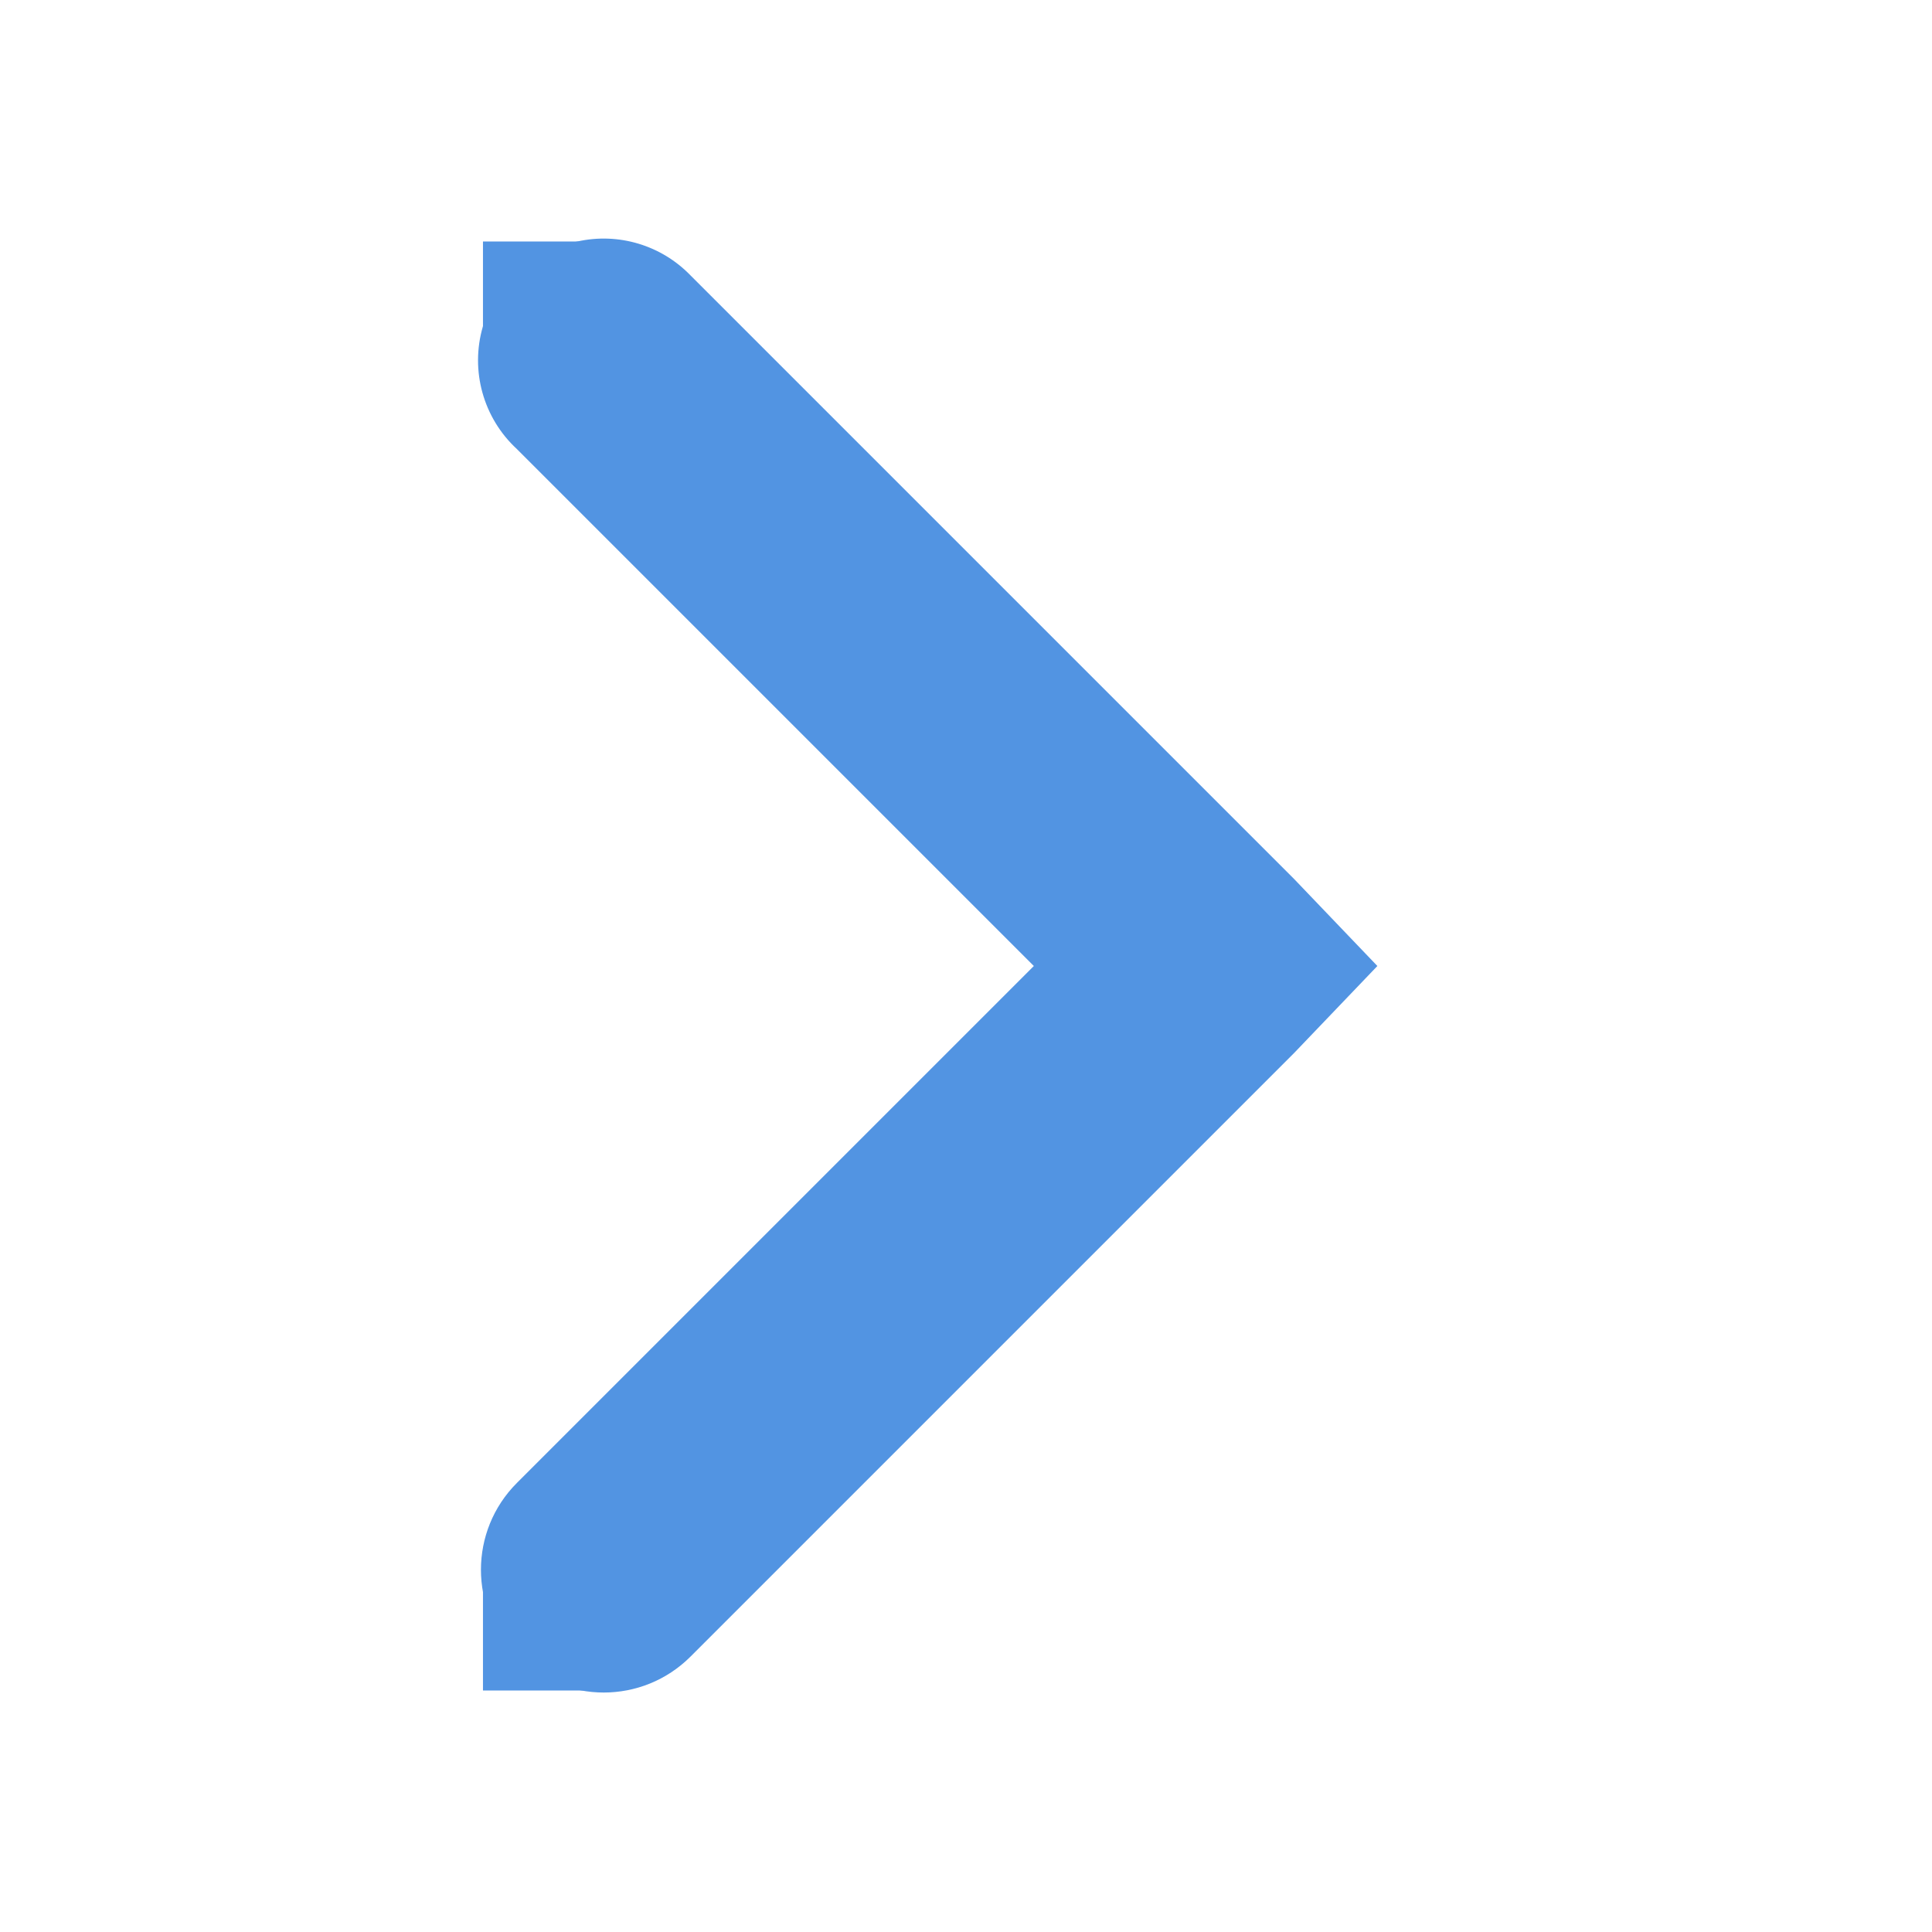
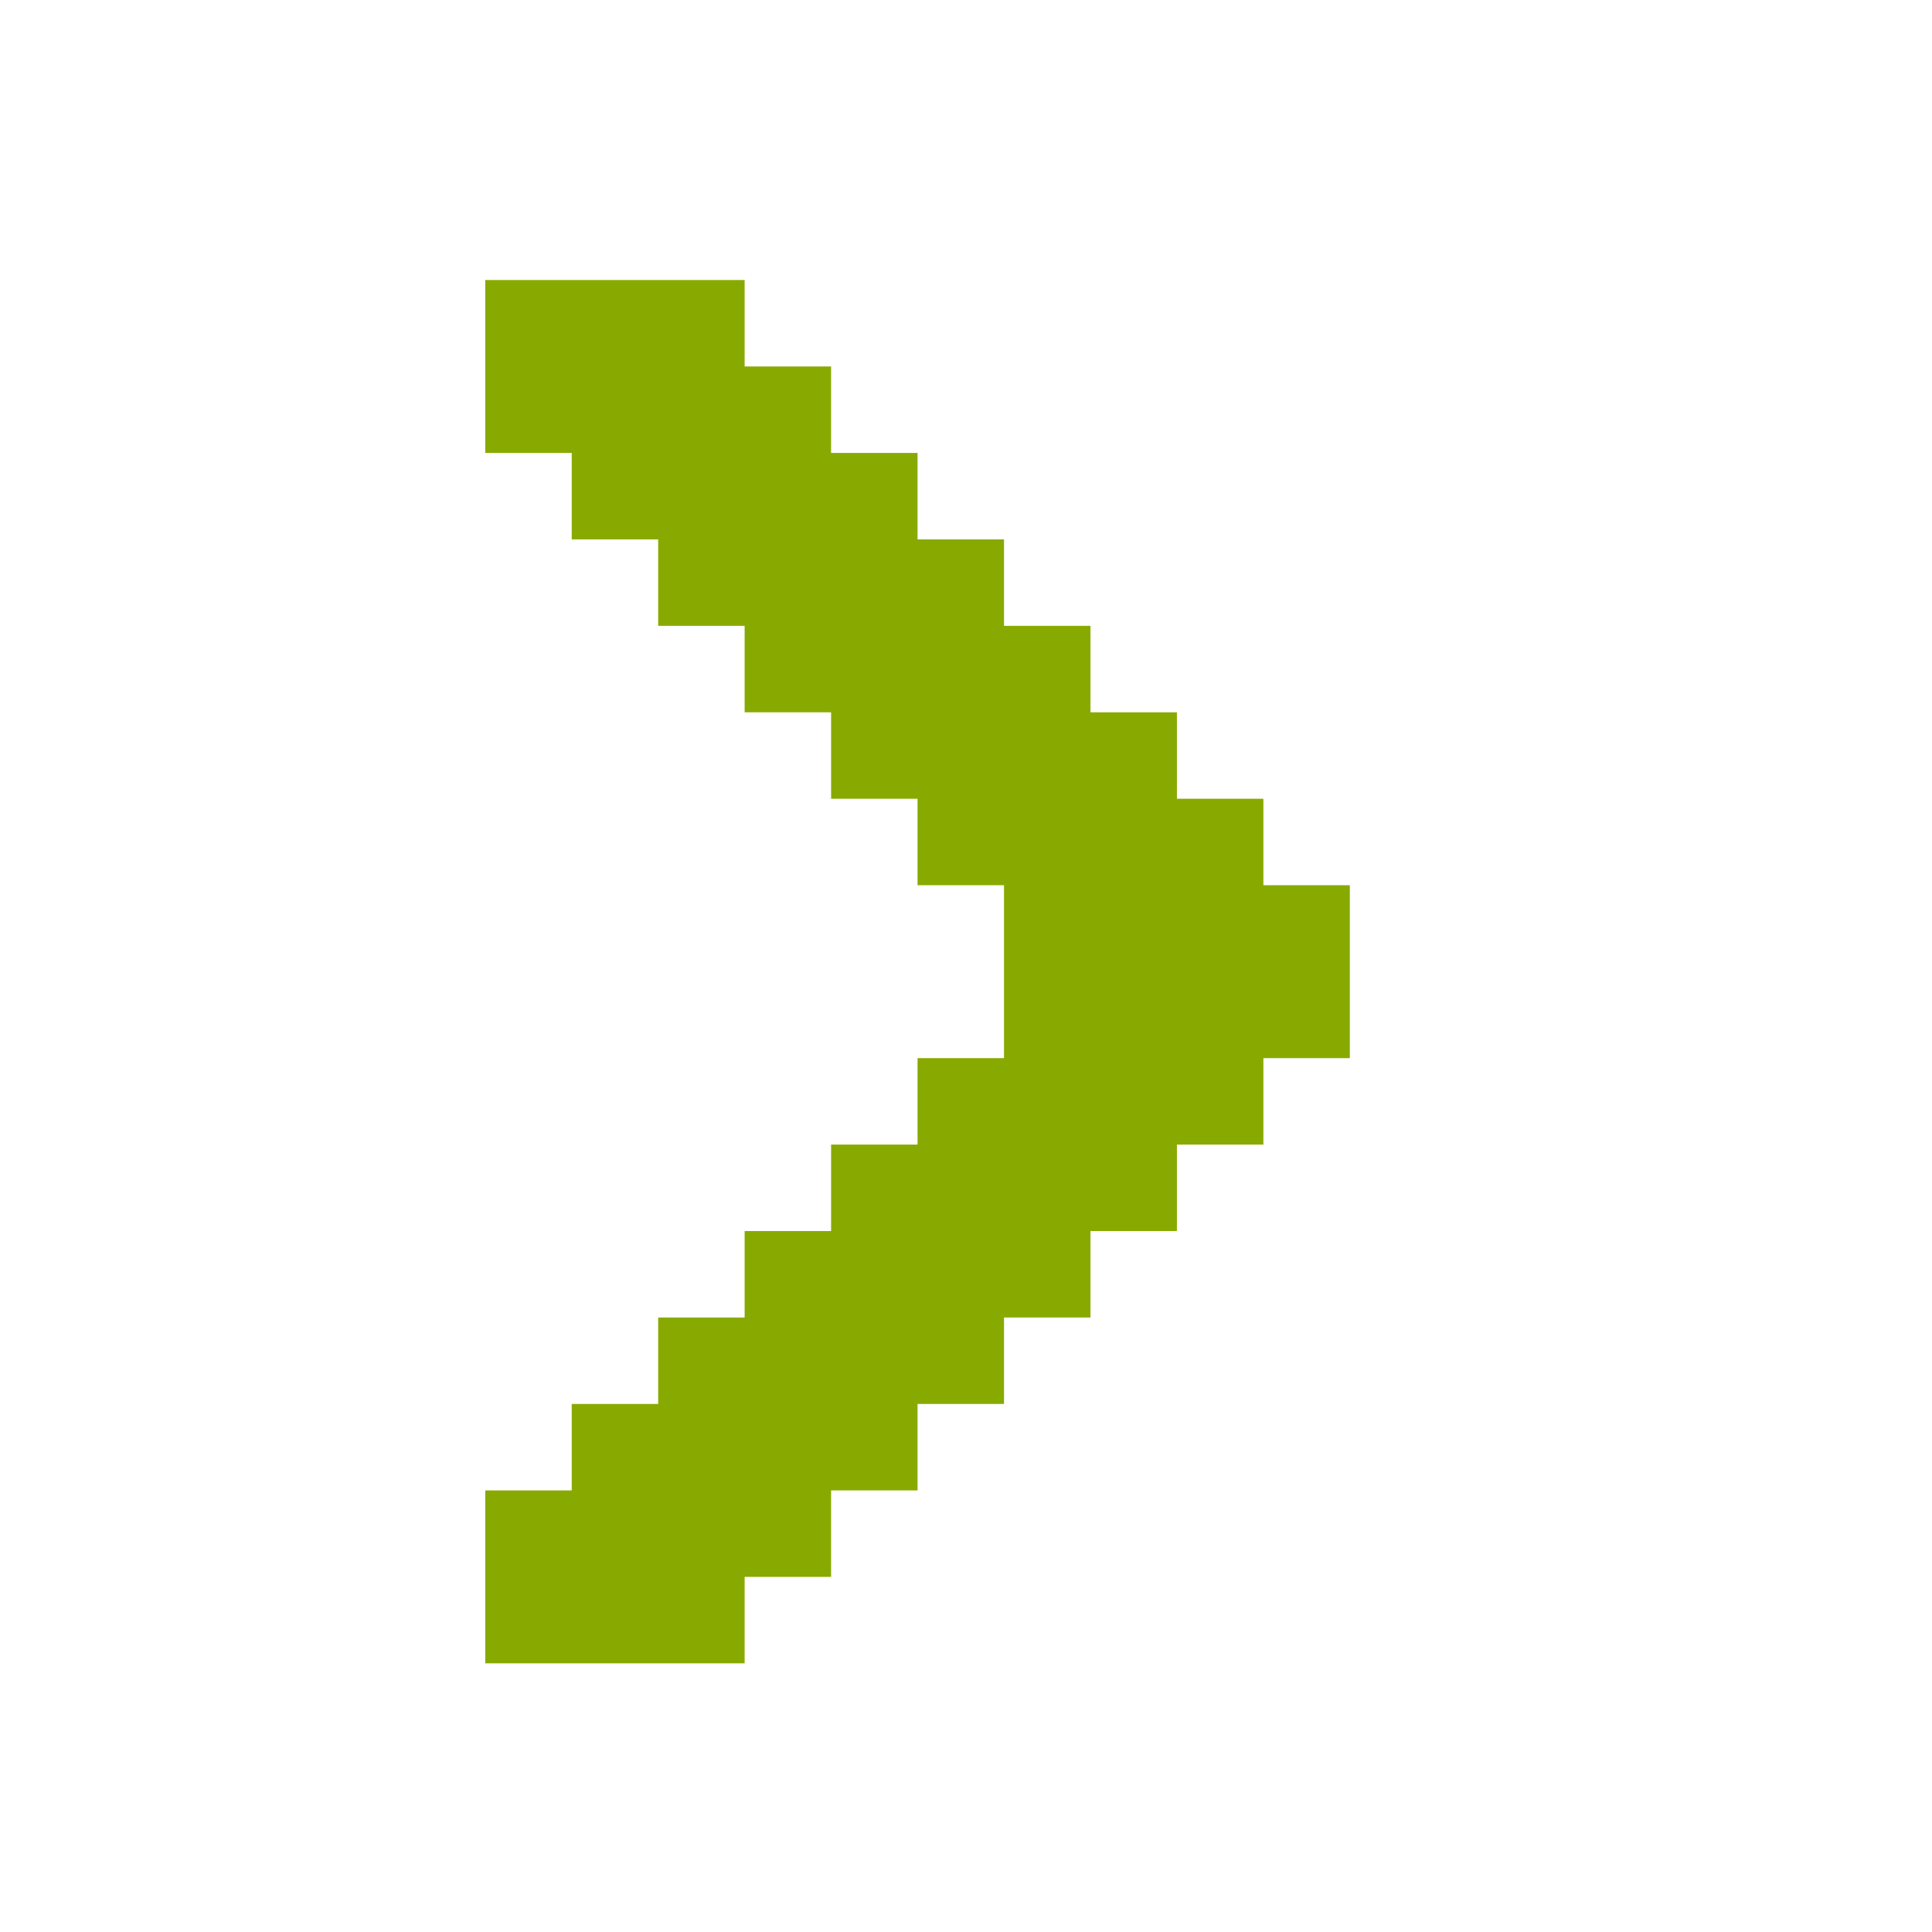
<svg xmlns="http://www.w3.org/2000/svg" height="16" id="svg7384" version="1.1" width="16">
  <defs id="defs7386" />
  <g id="layer9" style="display:inline" transform="translate(-321.0002,-747)" />
  <g id="layer10" transform="translate(-321.0002,-747)" />
  <g id="layer11" transform="translate(-321.0002,-747)" />
  <g id="layer13" transform="translate(-321.0002,-747)" />
  <g id="layer14" transform="translate(-321.0002,-747)" />
  <g id="layer15" style="display:inline" transform="translate(-321.0002,-747)" />
  <g id="g71291" style="display:inline" transform="translate(-321.0002,-747)" />
  <g id="g4953" style="display:inline" transform="translate(-321.0002,-747)" />
  <g id="layer12" style="display:inline" transform="translate(-321.0002,-747)">
-     <path d="m 325.781,749 a 1,1 0 0 0 -0.5,1.719 L 329.562,755 l -4.281,4.281 a 1.016,1.016 0 1 0 1.438,1.438 l 5,-5 0.688,-0.719 -0.688,-0.719 -5,-5 A 1,1 0 0 0 325.781,749 z" id="path8460" style="font-size:medium;font-style:normal;font-variant:normal;font-weight:normal;font-stretch:normal;text-indent:0;text-align:start;text-decoration:none;line-height:normal;letter-spacing:normal;word-spacing:normal;text-transform:none;direction:ltr;block-progression:tb;writing-mode:lr-tb;text-anchor:start;baseline-shift:baseline;color:#000000;fill:#5294e2;fill-opacity:1;stroke:none;stroke-width:2;marker:none;visibility:visible;display:inline;overflow:visible;enable-background:accumulate;font-family:Sans;-inkscape-font-specification:Sans" />
-     <rect height="1" id="rect8464" rx="0" ry="1" style="fill:#5294e2;fill-opacity:1;stroke:none" transform="scale(-1,1)" width="1" x="-326" y="749" />
-     <rect height="1" id="rect8468" rx="0" ry="1" style="fill:#5294e2;fill-opacity:1;stroke:none" transform="scale(-1,1)" width="1" x="-326" y="760" />
+     <path style="display:inline;fill:#88aa00;fill-opacity:1;stroke:none" d="m 327.167,749.319 0,0.716 0.716,0 0,0.716 0.716,0 0,0.716 0.716,0 0,0.716 0.716,0 0,0.716 0.716,0 0,0.716 0.716,0 0,0.716 0.716,0 0,0.716 0,0.716 -0.716,0 0,0.716 -0.716,0 0,0.716 -0.716,0 0,0.716 -0.716,0 0,0.716 -0.716,0 0,0.716 -0.716,0 0,0.716 -0.716,0 0,0.716 -0.716,0 -0.716,0 -0.716,0 0,-0.716 0,-0.716 0.716,0 0,-0.716 0.716,0 0,-0.716 0.716,0 0,-0.716 0.716,0 0,-0.716 0.716,0 0,-0.716 0.716,0 0,-0.716 0,-0.716 -0.716,0 0,-0.716 -0.716,0 0,-0.716 -0.716,0 0,-0.716 -0.716,0 0,-0.716 -0.716,0 0,-0.716 -0.716,0 0,-0.716 0,-0.716 0.716,0 0.716,0 0.716,0 z" id="rect3335-72-8" />
  </g>
</svg>
